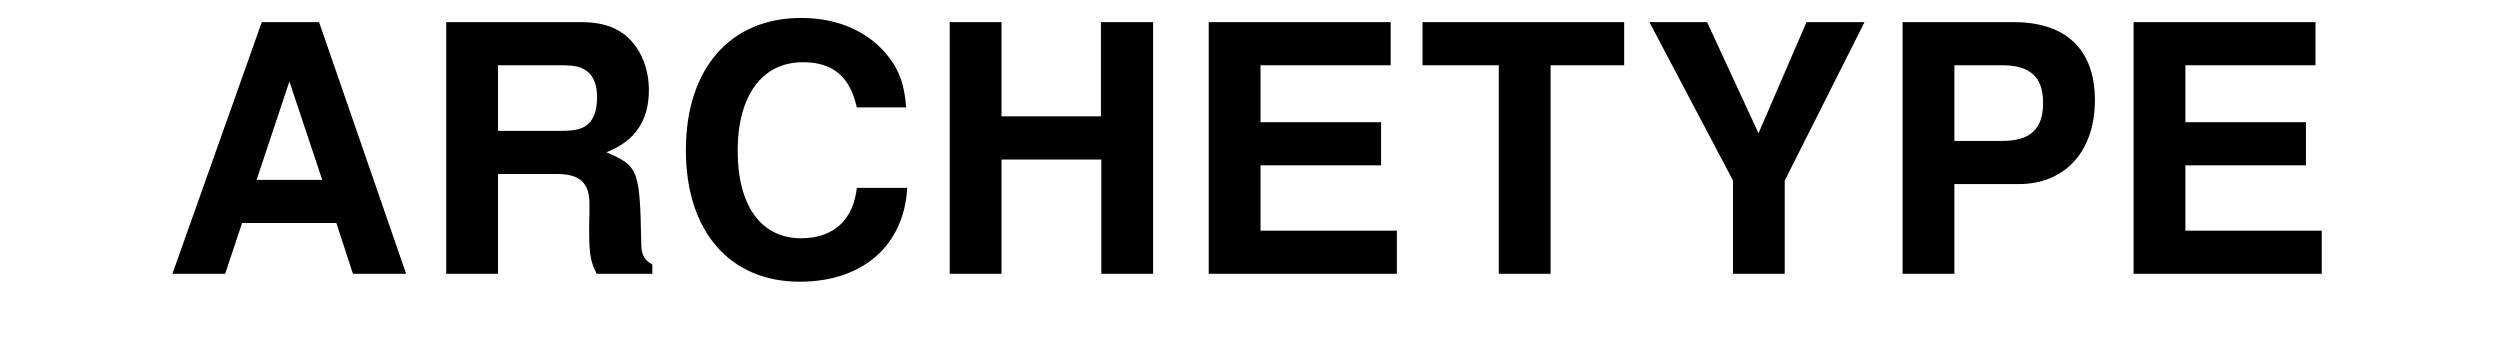
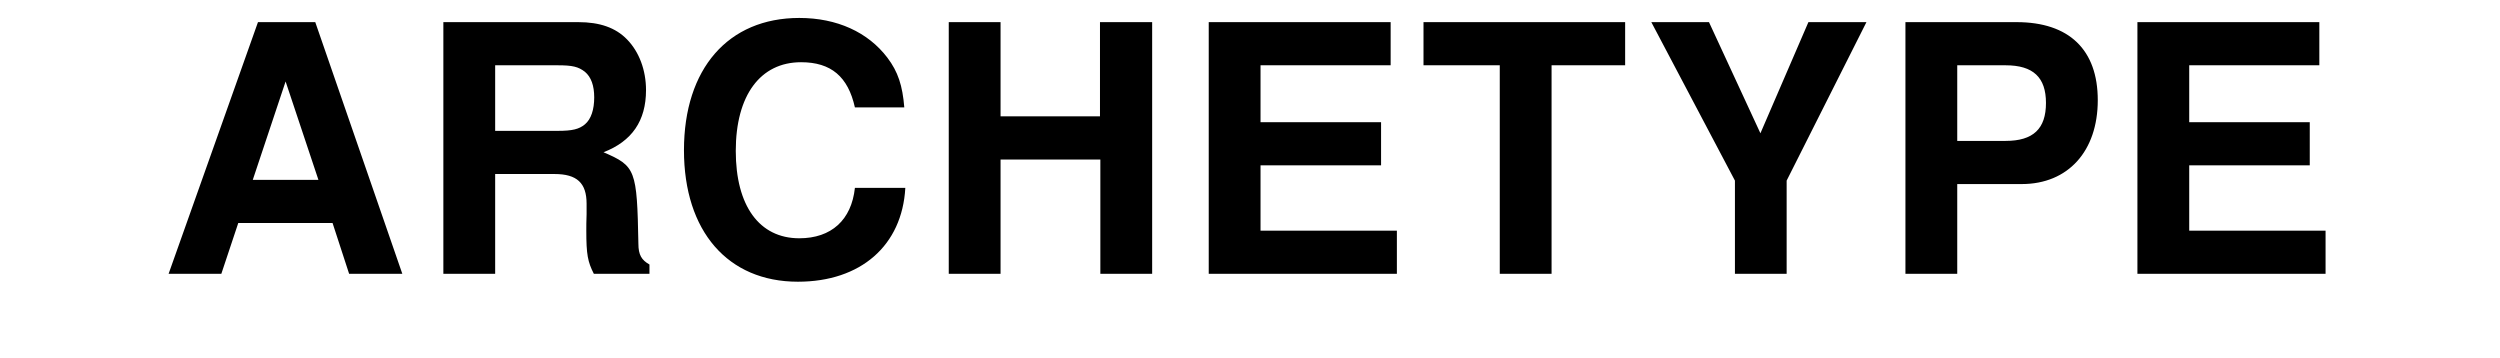
<svg xmlns="http://www.w3.org/2000/svg" viewBox="0 0 420 60" fill="none">
-   <text x="210" y="46" text-anchor="middle" font-family="neue-haas-grotesk-display, Helvetica Neue, Helvetica, Arial, sans-serif" font-weight="700" font-size="58" letter-spacing="1" fill="currentColor">ARCHETYPE</text>
+   <text x="210" y="46" text-anchor="middle" font-family="neue-haas-grotesk-display, Helvetica Neue, Helvetica, Arial, sans-serif" font-weight="700" font-size="58" letter-spacing="1.16" fill="currentColor">ARCHETYPE</text>
</svg>
